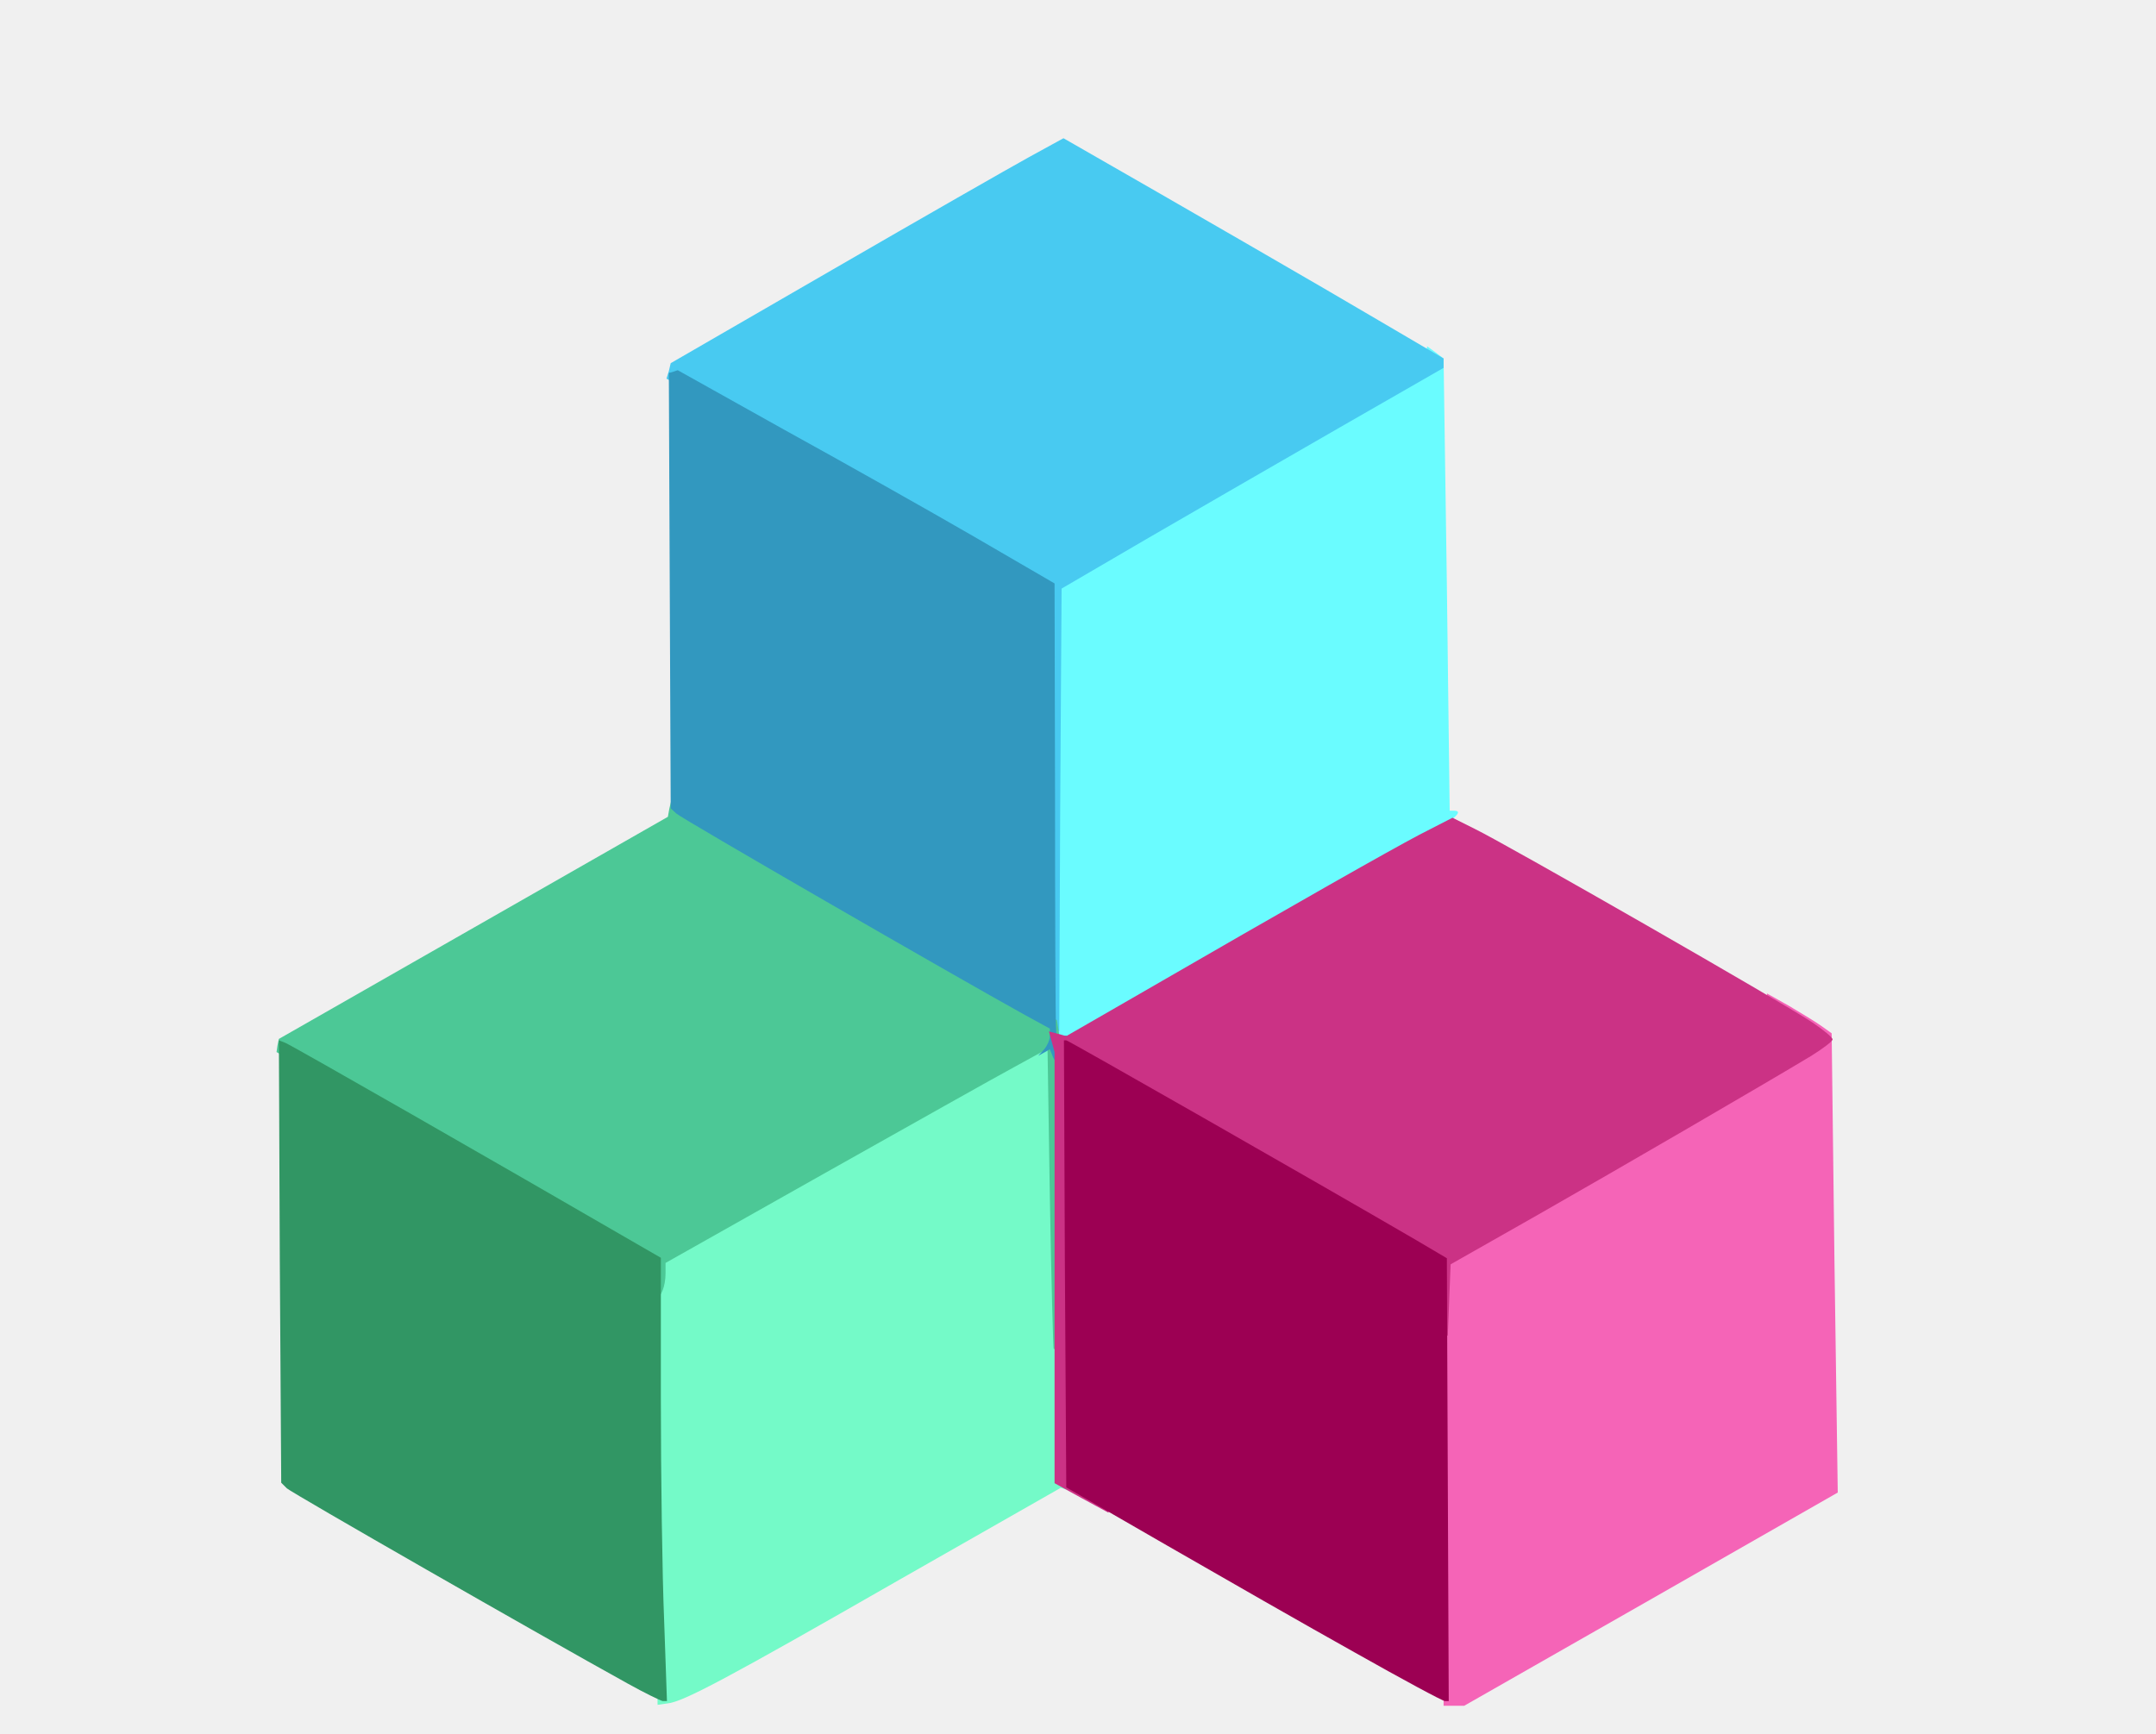
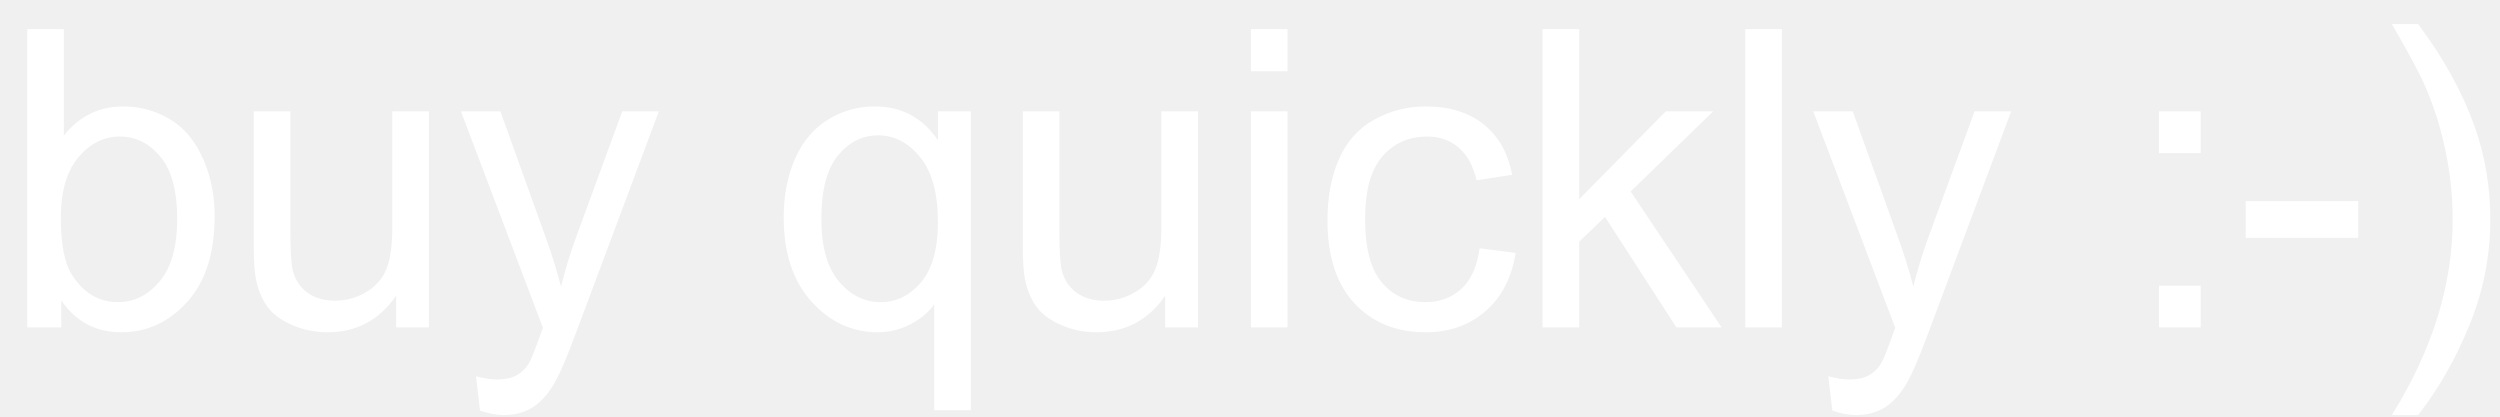
- <svg xmlns="http://www.w3.org/2000/svg" width="460" height="370" viewBox="0 0 4600 3700">
-   <g fill="rgb(106,252,255)">
-     <g>
-       <path d="M2242 1733 l3 -497 61 -35 c33 -20 212 -124 397 -231 l336 -195 3 -18 3 -18 18 13 17 13 7 483 6 482 9 0 c25 0 -3 23 -94 75 -57 32 -213 125 -348 205 l-245 147 -37 12 -38 13 0 9 c0 12 -55 39 -80 39 l-20 0 2 -497z" />
-     </g>
-   </g>
-   <g fill="rgb(116,250,200)">
-     <g>
-       <path d="M1398 3191 c-3 -245 -3 -462 -1 -481 l5 -35 131 -74 c73 -41 250 -141 394 -223 l261 -148 34 0 35 0 6 453 7 452 6 23 7 23 -10 -3 -10 -3 -344 196 c-368 211 -462 261 -495 264 l-21 3 -5 -447z" />
-     </g>
-   </g>
-   <g fill="rgb(245,100,183)">
-     <g>
-       <path d="M3080 3633 c0 -5 -1 -221 -2 -481 l-3 -474 185 -105 c193 -109 282 -161 488 -283 l124 -73 -26 -16 -26 -16 0 -12 0 -13 -25 0 -25 0 0 -20 0 -20 48 27 c27 16 58 35 69 43 l21 15 6 490 7 490 -399 228 -398 227 -22 0 -22 0 0 -7z" />
-     </g>
-   </g>
-   <g fill="rgb(72,202,241)">
-     <g>
-       <path d="M2229 2178 c0 -13 0 -223 1 -468 l1 -445 -238 -137 c-131 -75 -313 -178 -404 -228 l-167 -92 5 -16 4 -17 346 -200 c190 -110 379 -218 419 -240 l73 -40 28 16 c201 115 537 309 645 373 l138 81 0 10 0 10 -223 128 c-122 70 -305 176 -407 235 l-185 108 -3 472 -2 472 -15 0 -15 0 -1 -22z" />
-     </g>
-   </g>
-   <g fill="rgb(76,200,150)">
-     <g>
-       <path d="M2248 2878 c-1 -2 -5 -146 -8 -321 l-5 -319 -71 39 c-39 21 -222 124 -407 228 l-337 190 0 22 c0 28 -10 53 -21 53 l-9 0 0 -33 0 -33 -322 -186 c-178 -102 -358 -205 -401 -229 l-77 -44 2 -14 3 -14 415 -237 415 -237 3 -17 4 -17 12 3 c10 3 659 373 766 438 l45 27 4 24 c2 13 6 171 8 352 l4 327 -11 0 c-5 0 -11 -1 -12 -2z" />
-     </g>
-   </g>
-   <g fill="rgb(50,152,191)">
-     <g>
-       <path d="M2246 2254 l-6 -15 -12 7 -13 7 13 -14 c6 -7 12 -20 12 -28 l0 -16 -53 -29 c-150 -83 -734 -420 -744 -430 l-12 -11 -2 -465 -2 -464 10 -3 9 -3 229 128 c127 70 308 172 403 227 l172 100 1 460 c0 253 1 470 2 483 l1 22 11 0 12 0 -5 30 -4 30 -8 0 c-4 0 -11 -7 -14 -16z" />
-     </g>
-   </g>
-   <g fill="rgb(203,50,133)">
-     <g>
-       <path d="M2308 3197 l-58 -32 0 -460 0 -460 -6 -22 -6 -22 19 5 18 5 125 -72 c389 -225 563 -323 627 -357 l72 -37 48 24 c66 32 668 377 720 413 24 16 43 32 43 36 0 4 -21 20 -47 36 -98 59 -404 237 -583 339 l-185 105 -3 76 -3 76 -16 0 -15 0 4 -74 3 -73 -35 -20 c-19 -11 -192 -110 -385 -221 l-350 -202 -3 427 -3 428 6 33 6 32 22 0 c12 0 28 4 35 9 l14 8 -4 16 -3 15 -57 -31z" />
-     </g>
-   </g>
-   <g fill="rgb(49,150,100)">
-     <g>
-       <path d="M1340 3593 c-190 -105 -717 -407 -728 -417 l-12 -12 -3 -472 -2 -472 13 5 c10 3 462 262 750 429 l52 30 0 301 c0 165 3 378 7 473 l6 172 -9 0 c-5 -1 -38 -17 -74 -37z" />
-     </g>
-   </g>
-   <g fill="rgb(156,0,83)">
-     <g>
-       <path d="M2890 3526 c-102 -57 -282 -160 -400 -228 l-215 -124 -3 -477 -2 -477 5 0 c4 0 528 299 746 426 l66 39 2 472 2 473 -8 0 c-5 0 -92 -47 -193 -104z" />
-     </g>
+ <svg xmlns="http://www.w3.org/2000/svg" width="84px" height="14px" viewBox="0 0 84 14" version="1.1">
+   <g id="Page-1" stroke="none" stroke-width="1" fill="none" fill-rule="evenodd">
+     <path d="M4.074,11.164 C4.936,11.164 5.674,10.825 6.289,10.146 C6.904,9.466 7.212,8.505 7.212,7.261 C7.212,6.737 7.139,6.244 6.993,5.784 C6.847,5.324 6.646,4.931 6.388,4.605 C6.131,4.279 5.803,4.026 5.404,3.846 C5.005,3.666 4.582,3.576 4.136,3.576 C3.329,3.576 2.666,3.902 2.146,4.554 L2.146,4.554 L2.146,0.979 L0.916,0.979 L0.916,11 L2.058,11 L2.058,10.091 C2.545,10.806 3.217,11.164 4.074,11.164 Z M3.972,10.152 C3.311,10.152 2.787,9.836 2.399,9.202 C2.162,8.815 2.044,8.186 2.044,7.315 C2.044,6.431 2.24,5.756 2.632,5.289 C3.024,4.821 3.489,4.588 4.026,4.588 C4.56,4.588 5.014,4.813 5.39,5.265 C5.766,5.716 5.954,6.415 5.954,7.363 C5.954,8.288 5.758,8.985 5.366,9.452 C4.974,9.919 4.509,10.152 3.972,10.152 Z M11.008,11.164 C11.978,11.164 12.746,10.754 13.311,9.934 L13.311,9.934 L13.311,11 L14.412,11 L14.412,3.74 L13.181,3.74 L13.181,7.63 C13.181,8.25 13.114,8.722 12.98,9.048 C12.845,9.374 12.616,9.632 12.293,9.821 C11.969,10.01 11.623,10.104 11.254,10.104 C10.884,10.104 10.575,10.012 10.324,9.828 C10.073,9.643 9.909,9.389 9.832,9.065 C9.782,8.842 9.757,8.409 9.757,7.767 L9.757,7.767 L9.757,3.74 L8.526,3.74 L8.526,8.238 C8.526,8.762 8.551,9.145 8.601,9.387 C8.674,9.747 8.801,10.051 8.981,10.299 C9.161,10.548 9.436,10.754 9.808,10.918 C10.179,11.082 10.579,11.164 11.008,11.164 Z M16.922,13.946 C17.314,13.946 17.651,13.852 17.934,13.663 C18.217,13.473 18.467,13.176 18.686,12.771 C18.85,12.47 19.08,11.921 19.376,11.123 L19.376,11.123 L22.138,3.74 L20.908,3.74 L19.356,7.972 C19.16,8.509 18.991,9.061 18.85,9.626 C18.695,9.038 18.52,8.478 18.324,7.944 L18.324,7.944 L16.813,3.74 L15.487,3.74 L18.242,11.014 C18.191,11.146 18.155,11.246 18.132,11.314 C17.959,11.802 17.834,12.107 17.756,12.23 C17.651,12.395 17.517,12.522 17.353,12.613 C17.189,12.704 16.97,12.75 16.697,12.75 C16.496,12.75 16.261,12.714 15.993,12.641 L15.993,12.641 L16.129,13.796 C16.421,13.896 16.685,13.946 16.922,13.946 Z M32.621,13.782 L32.621,3.74 L31.514,3.74 L31.514,4.711 C30.999,3.954 30.292,3.576 29.394,3.576 C28.82,3.576 28.293,3.725 27.812,4.024 C27.331,4.322 26.964,4.761 26.711,5.34 C26.458,5.919 26.332,6.573 26.332,7.302 C26.332,8.5 26.643,9.444 27.265,10.132 C27.887,10.82 28.629,11.164 29.49,11.164 C29.877,11.164 30.243,11.075 30.587,10.897 C30.931,10.72 31.199,10.496 31.39,10.228 L31.39,10.228 L31.39,13.782 L32.621,13.782 Z M29.593,10.152 C29.046,10.152 28.576,9.919 28.184,9.452 C27.792,8.985 27.597,8.284 27.597,7.35 C27.597,6.388 27.782,5.681 28.154,5.227 C28.525,4.774 28.977,4.547 29.511,4.547 C30.048,4.547 30.517,4.791 30.915,5.278 C31.314,5.766 31.514,6.493 31.514,7.459 C31.514,8.366 31.324,9.042 30.946,9.486 C30.568,9.93 30.117,10.152 29.593,10.152 Z M36.847,11.164 C37.818,11.164 38.586,10.754 39.151,9.934 L39.151,9.934 L39.151,11 L40.252,11 L40.252,3.74 L39.021,3.74 L39.021,7.63 C39.021,8.25 38.954,8.722 38.819,9.048 C38.685,9.374 38.456,9.632 38.132,9.821 C37.809,10.01 37.462,10.104 37.093,10.104 C36.724,10.104 36.414,10.012 36.164,9.828 C35.913,9.643 35.749,9.389 35.671,9.065 C35.621,8.842 35.596,8.409 35.596,7.767 L35.596,7.767 L35.596,3.74 L34.366,3.74 L34.366,8.238 C34.366,8.762 34.391,9.145 34.441,9.387 C34.514,9.747 34.64,10.051 34.82,10.299 C35,10.548 35.276,10.754 35.648,10.918 C36.019,11.082 36.419,11.164 36.847,11.164 Z M43.261,2.394 L43.261,0.979 L42.031,0.979 L42.031,2.394 L43.261,2.394 Z M43.261,11 L43.261,3.74 L42.031,3.74 L42.031,11 L43.261,11 Z M47.904,11.164 C48.697,11.164 49.366,10.928 49.911,10.457 C50.455,9.985 50.794,9.332 50.926,8.498 L50.926,8.498 L49.716,8.341 C49.629,8.956 49.424,9.412 49.101,9.708 C48.777,10.004 48.374,10.152 47.891,10.152 C47.289,10.152 46.801,9.931 46.428,9.489 C46.054,9.047 45.867,8.339 45.867,7.363 C45.867,6.402 46.061,5.699 46.448,5.254 C46.836,4.81 47.339,4.588 47.959,4.588 C48.369,4.588 48.719,4.711 49.008,4.957 C49.298,5.203 49.499,5.57 49.613,6.058 L49.613,6.058 L50.81,5.873 C50.668,5.139 50.347,4.573 49.846,4.174 C49.344,3.776 48.7,3.576 47.911,3.576 C47.287,3.576 46.709,3.723 46.178,4.017 C45.647,4.311 45.252,4.752 44.992,5.34 C44.732,5.928 44.603,6.614 44.603,7.397 C44.603,8.61 44.904,9.541 45.508,10.19 C46.112,10.839 46.911,11.164 47.904,11.164 Z M53.06,11 L53.06,8.122 L53.928,7.288 L56.328,11 L57.845,11 L54.79,6.434 L57.565,3.74 L55.972,3.74 L53.06,6.693 L53.06,0.979 L51.83,0.979 L51.83,11 L53.06,11 Z M59.871,11 L59.871,0.979 L58.64,0.979 L58.64,11 L59.871,11 Z M62.36,13.946 C62.752,13.946 63.09,13.852 63.372,13.663 C63.655,13.473 63.905,13.176 64.124,12.771 C64.288,12.47 64.518,11.921 64.815,11.123 L64.815,11.123 L67.576,3.74 L66.346,3.74 L64.794,7.972 C64.598,8.509 64.429,9.061 64.288,9.626 C64.133,9.038 63.958,8.478 63.762,7.944 L63.762,7.944 L62.251,3.74 L60.925,3.74 L63.68,11.014 C63.63,11.146 63.593,11.246 63.57,11.314 C63.397,11.802 63.272,12.107 63.194,12.23 C63.09,12.395 62.955,12.522 62.791,12.613 C62.627,12.704 62.408,12.75 62.135,12.75 C61.934,12.75 61.7,12.714 61.431,12.641 L61.431,12.641 L61.567,13.796 C61.859,13.896 62.123,13.946 62.36,13.946 Z M73.944,5.142 L73.944,3.74 L72.543,3.74 L72.543,5.142 L73.944,5.142 Z M73.944,11 L73.944,9.599 L72.543,9.599 L72.543,11 L73.944,11 Z M79.237,7.992 L79.237,6.755 L75.456,6.755 L75.456,7.992 L79.237,7.992 Z M81.248,13.946 C81.922,13.09 82.496,12.087 82.967,10.938 C83.439,9.79 83.675,8.601 83.675,7.37 C83.675,6.285 83.499,5.246 83.148,4.253 C82.738,3.1 82.105,1.951 81.248,0.808 L81.248,0.808 L80.366,0.808 C80.922,1.765 81.289,2.448 81.467,2.858 C81.745,3.487 81.961,4.144 82.116,4.827 C82.312,5.67 82.41,6.52 82.41,7.377 C82.41,9.569 81.729,11.759 80.366,13.946 L80.366,13.946 L81.248,13.946 Z" id="shape" fill="#FFFFFF" fill-rule="nonzero" />
  </g>
</svg>
